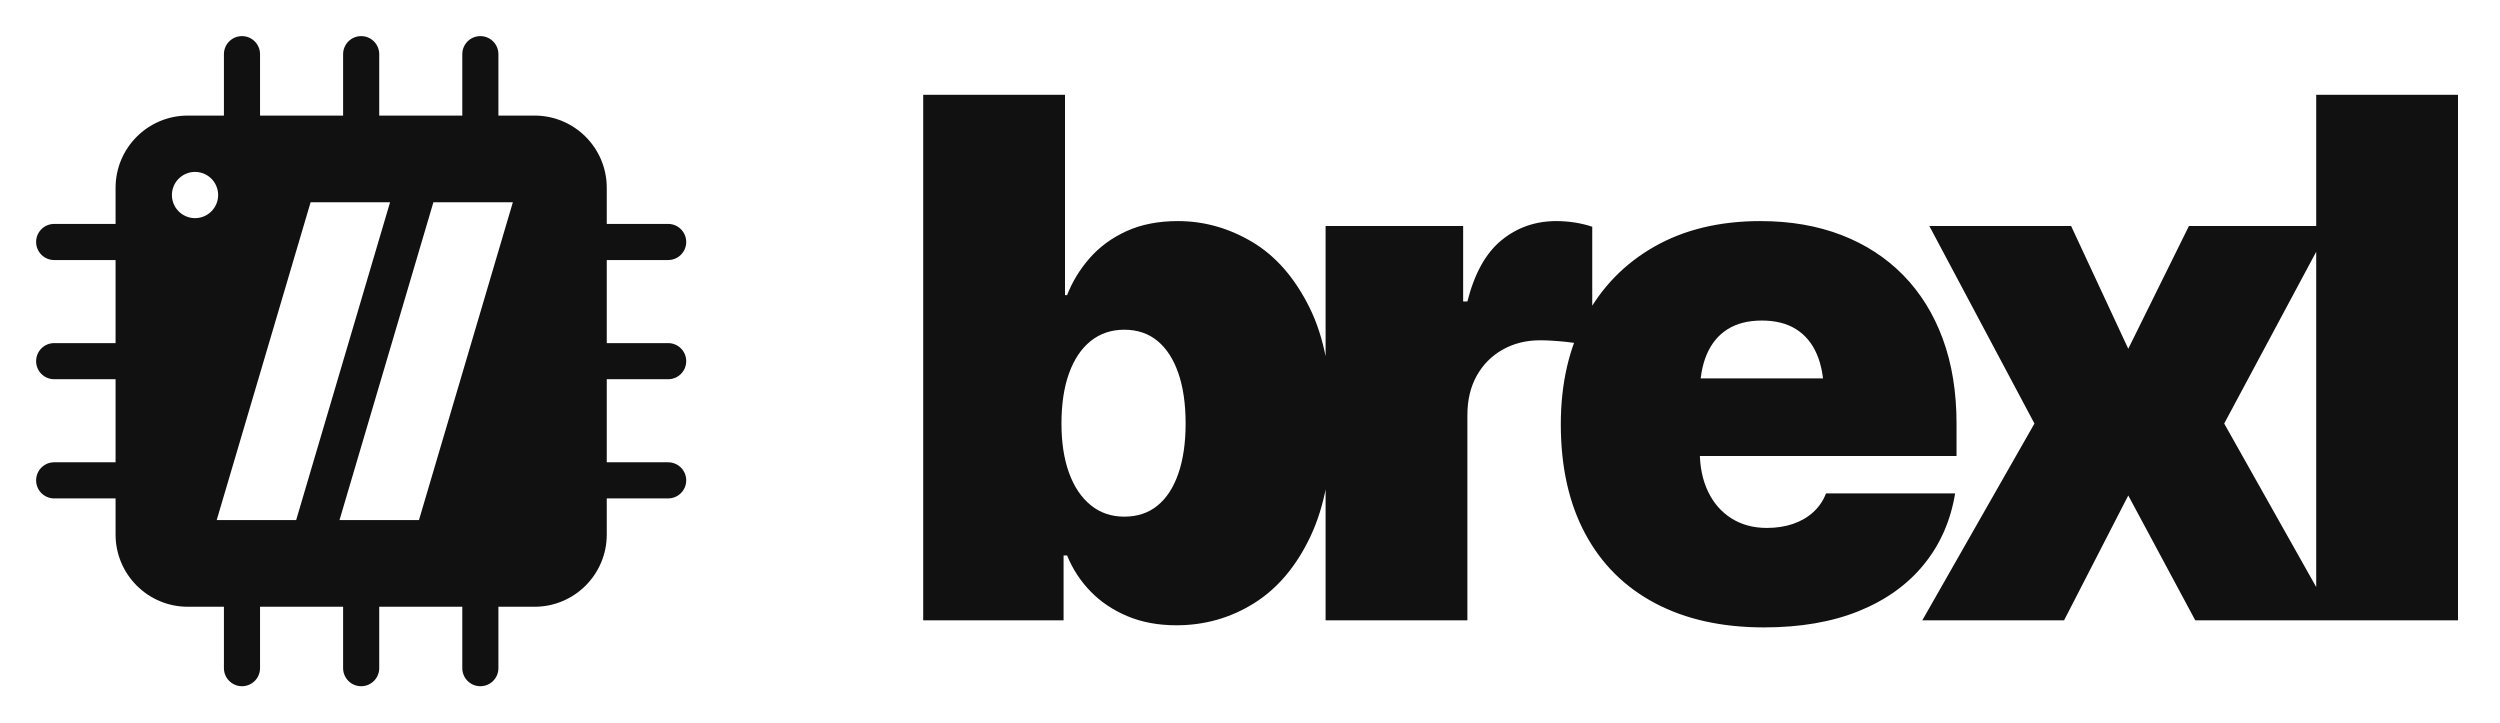
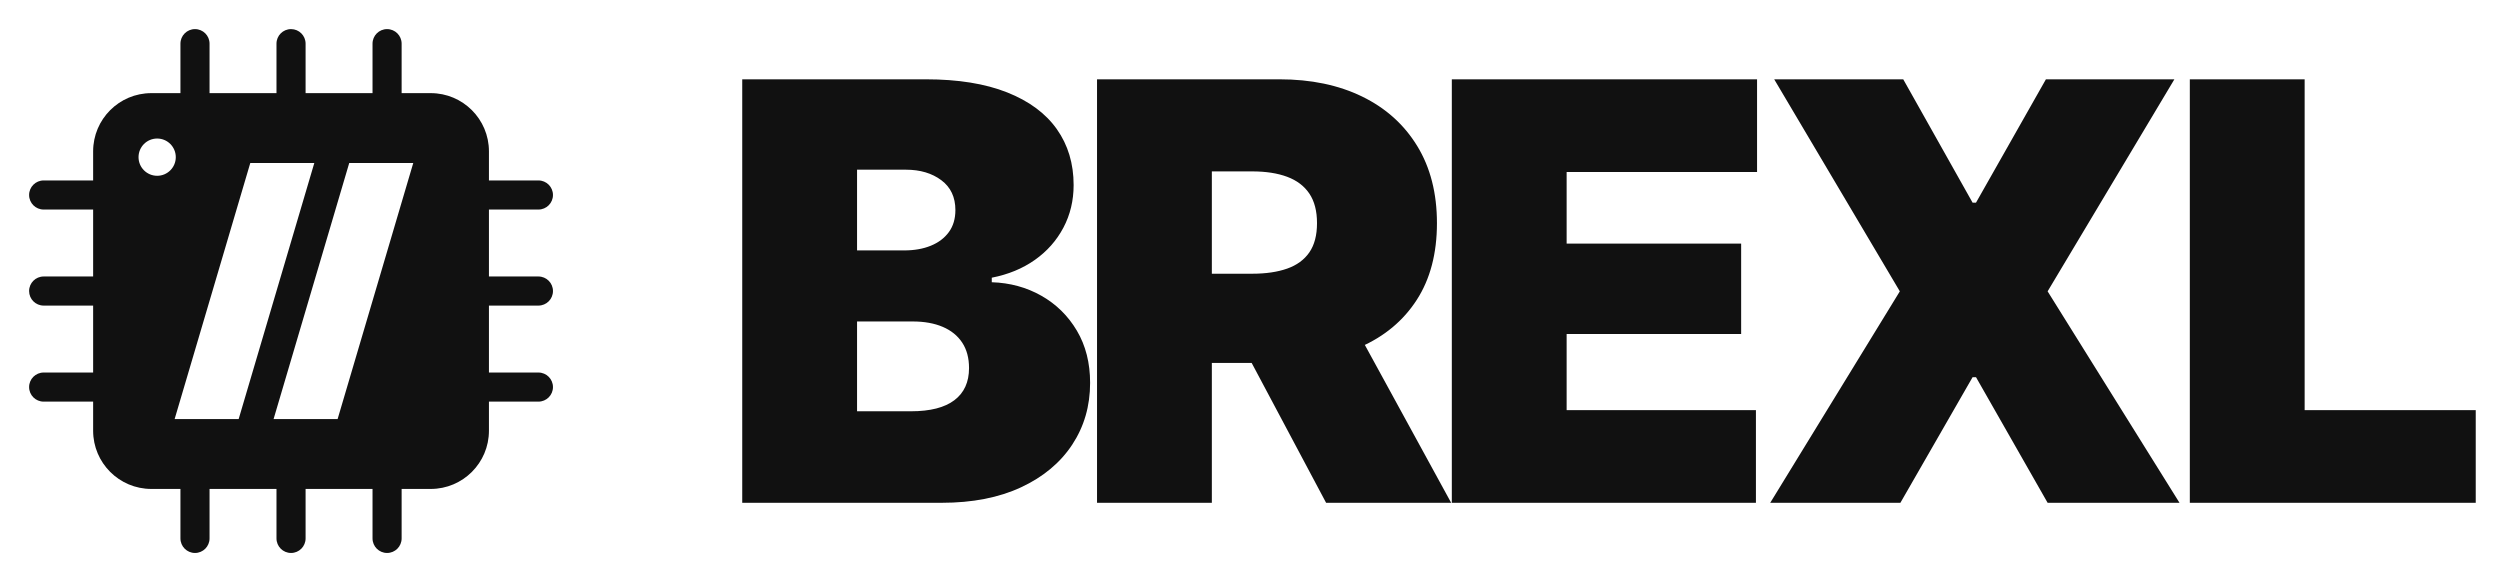
- <svg xmlns="http://www.w3.org/2000/svg" viewBox="0 0 346.1 100" role="img" aria-label="brexl">
+ <svg xmlns="http://www.w3.org/2000/svg" viewBox="0 0 429.5 100" role="img" aria-label="BREXL">
  <g fill="#111111">
    <rect x="31.0" y="5" width="5" height="18" rx="2.5" />
    <rect x="31.0" y="77" width="5" height="18" rx="2.5" />
    <rect x="5" y="31.0" width="18" height="5" rx="2.5" />
    <rect x="77" y="31.0" width="18" height="5" rx="2.5" />
    <rect x="47.5" y="5" width="5" height="18" rx="2.5" />
    <rect x="47.5" y="77" width="5" height="18" rx="2.5" />
    <rect x="5" y="47.5" width="18" height="5" rx="2.5" />
    <rect x="77" y="47.5" width="18" height="5" rx="2.5" />
    <rect x="64.0" y="5" width="5" height="18" rx="2.5" />
    <rect x="64.0" y="77" width="5" height="18" rx="2.5" />
    <rect x="5" y="64.0" width="18" height="5" rx="2.5" />
    <rect x="77" y="64.0" width="18" height="5" rx="2.5" />
    <path fill-rule="evenodd" d="M26,16H74A10,10 0 0 1 84,26V74A10,10 0 0 1 74,84H26A10,10 0 0 1 16,74V26A10,10 0 0 1 26,16ZM23.8,27a3.2,3.2 0 1,0 6.4,0a3.2,3.2 0 1,0 -6.4,0ZM30,72H41L54,28H43Z M47,72H58L71,28H60Z" />
-     <path transform="translate(124,85.88)" d="M38.867 0.684Q35.059 0.684 32.056 -0.586Q29.053 -1.855 26.953 -4.028Q24.854 -6.201 23.73 -8.984H23.242V0.0H3.809V-72.754H23.438V-45.02H23.73Q24.805 -47.803 26.855 -50.146Q28.906 -52.49 31.958 -53.882Q35.01 -55.273 39.062 -55.273Q44.482 -55.273 49.341 -52.393Q54.199 -49.512 57.275 -43.335Q60.352 -37.158 60.352 -27.246Q60.352 -17.822 57.422 -11.621Q54.492 -5.42 49.609 -2.368Q44.727 0.684 38.867 0.684ZM31.641 -14.355Q34.375 -14.355 36.255 -15.894Q38.135 -17.432 39.136 -20.337Q40.137 -23.242 40.137 -27.246Q40.137 -31.299 39.136 -34.204Q38.135 -37.109 36.255 -38.672Q34.375 -40.234 31.641 -40.234Q28.955 -40.234 27.002 -38.672Q25.049 -37.109 23.999 -34.204Q22.949 -31.299 22.949 -27.246Q22.949 -23.291 23.999 -20.41Q25.049 -17.529 27.002 -15.942Q28.955 -14.355 31.641 -14.355Z M59.516 0.0V-54.59H78.559V-44.141H79.145Q80.609 -49.951 83.856 -52.612Q87.104 -55.273 91.449 -55.273Q92.719 -55.273 93.988 -55.078Q95.258 -54.883 96.43 -54.492V-37.793Q94.965 -38.33 92.841 -38.55Q90.717 -38.77 89.203 -38.77Q86.322 -38.77 84.027 -37.476Q81.732 -36.182 80.438 -33.862Q79.145 -31.543 79.145 -28.418V0.0Z M120.203 0.977Q111.463 0.977 105.14 -2.368Q98.816 -5.713 95.447 -12.012Q92.078 -18.311 92.078 -27.148Q92.078 -35.596 95.472 -41.919Q98.865 -48.242 105.066 -51.758Q111.268 -55.273 119.715 -55.273Q125.916 -55.273 130.921 -53.345Q135.926 -51.416 139.49 -47.778Q143.055 -44.141 144.959 -38.965Q146.863 -33.789 146.863 -27.246V-22.754H98.133V-33.496H137.684L128.504 -31.25Q128.504 -34.57 127.527 -36.841Q126.551 -39.111 124.646 -40.308Q122.742 -41.504 119.91 -41.504Q117.078 -41.504 115.174 -40.308Q113.27 -39.111 112.293 -36.841Q111.316 -34.57 111.316 -31.25V-23.438Q111.316 -20.215 112.464 -17.822Q113.611 -15.43 115.711 -14.111Q117.811 -12.793 120.594 -12.793Q122.596 -12.793 124.231 -13.354Q125.867 -13.916 127.039 -14.99Q128.211 -16.064 128.797 -17.578H146.668Q145.74 -11.914 142.347 -7.739Q138.953 -3.564 133.362 -1.294Q127.771 0.977 120.203 0.977Z M162.727 -54.59 170.637 -37.598 179.035 -54.59H198.566L183.918 -27.246L199.25 0.0H179.914L170.637 -17.285L161.75 0.0H142.121L157.648 -27.246L143.098 -54.59Z M216.285 -72.754V0.0H196.656V-72.754Z" />
+     <path transform="translate(124,86.38)" d="M3.516 0.0V-72.754H35.059Q43.359 -72.754 49.023 -70.508Q54.688 -68.262 57.568 -64.185Q60.449 -60.107 60.449 -54.59Q60.449 -50.586 58.691 -47.266Q56.934 -43.945 53.784 -41.724Q50.635 -39.502 46.387 -38.672V-37.891Q51.074 -37.744 54.907 -35.571Q58.74 -33.398 61.011 -29.565Q63.281 -25.732 63.281 -20.605Q63.281 -14.648 60.205 -9.985Q57.129 -5.322 51.416 -2.661Q45.703 0.0 37.793 0.0ZM23.242 -15.723H32.52Q37.451 -15.723 39.966 -17.627Q42.48 -19.531 42.48 -23.145Q42.48 -25.732 41.309 -27.515Q40.137 -29.297 37.964 -30.225Q35.791 -31.152 32.812 -31.152H23.242ZM23.242 -43.359H31.348Q33.936 -43.359 35.913 -44.165Q37.891 -44.971 39.014 -46.509Q40.137 -48.047 40.137 -50.293Q40.137 -53.613 37.72 -55.42Q35.303 -57.227 31.641 -57.227H23.242Z M64.469 0.0V-72.754H95.816Q103.922 -72.754 110.001 -69.8Q116.08 -66.846 119.474 -61.304Q122.867 -55.762 122.867 -48.047Q122.867 -40.234 119.4 -34.863Q115.934 -29.492 109.684 -26.758Q103.434 -24.023 95.133 -24.023H76.383V-39.355H91.129Q94.645 -39.355 97.135 -40.234Q99.625 -41.113 100.943 -43.018Q102.262 -44.922 102.262 -48.047Q102.262 -51.172 100.943 -53.125Q99.625 -55.078 97.135 -56.006Q94.645 -56.934 91.129 -56.934H84.195V0.0ZM103.824 0.0 86.051 -33.398H107.047L125.309 0.0Z M125.422 0.0V-72.754H177.863V-56.836H145.148V-44.531H175.129V-29.004H145.148V-15.918H177.668V0.0Z M202.977 -72.754 214.891 -51.562H215.477L227.488 -72.754H249.559L227.781 -36.328L250.438 0.0H227.781L215.477 -21.582H214.891L202.488 0.0H180.125L202.391 -36.328L180.809 -72.754Z M252.211 0.0V-72.754H271.938V-15.918H301.332V0.0Z" />
  </g>
</svg>
